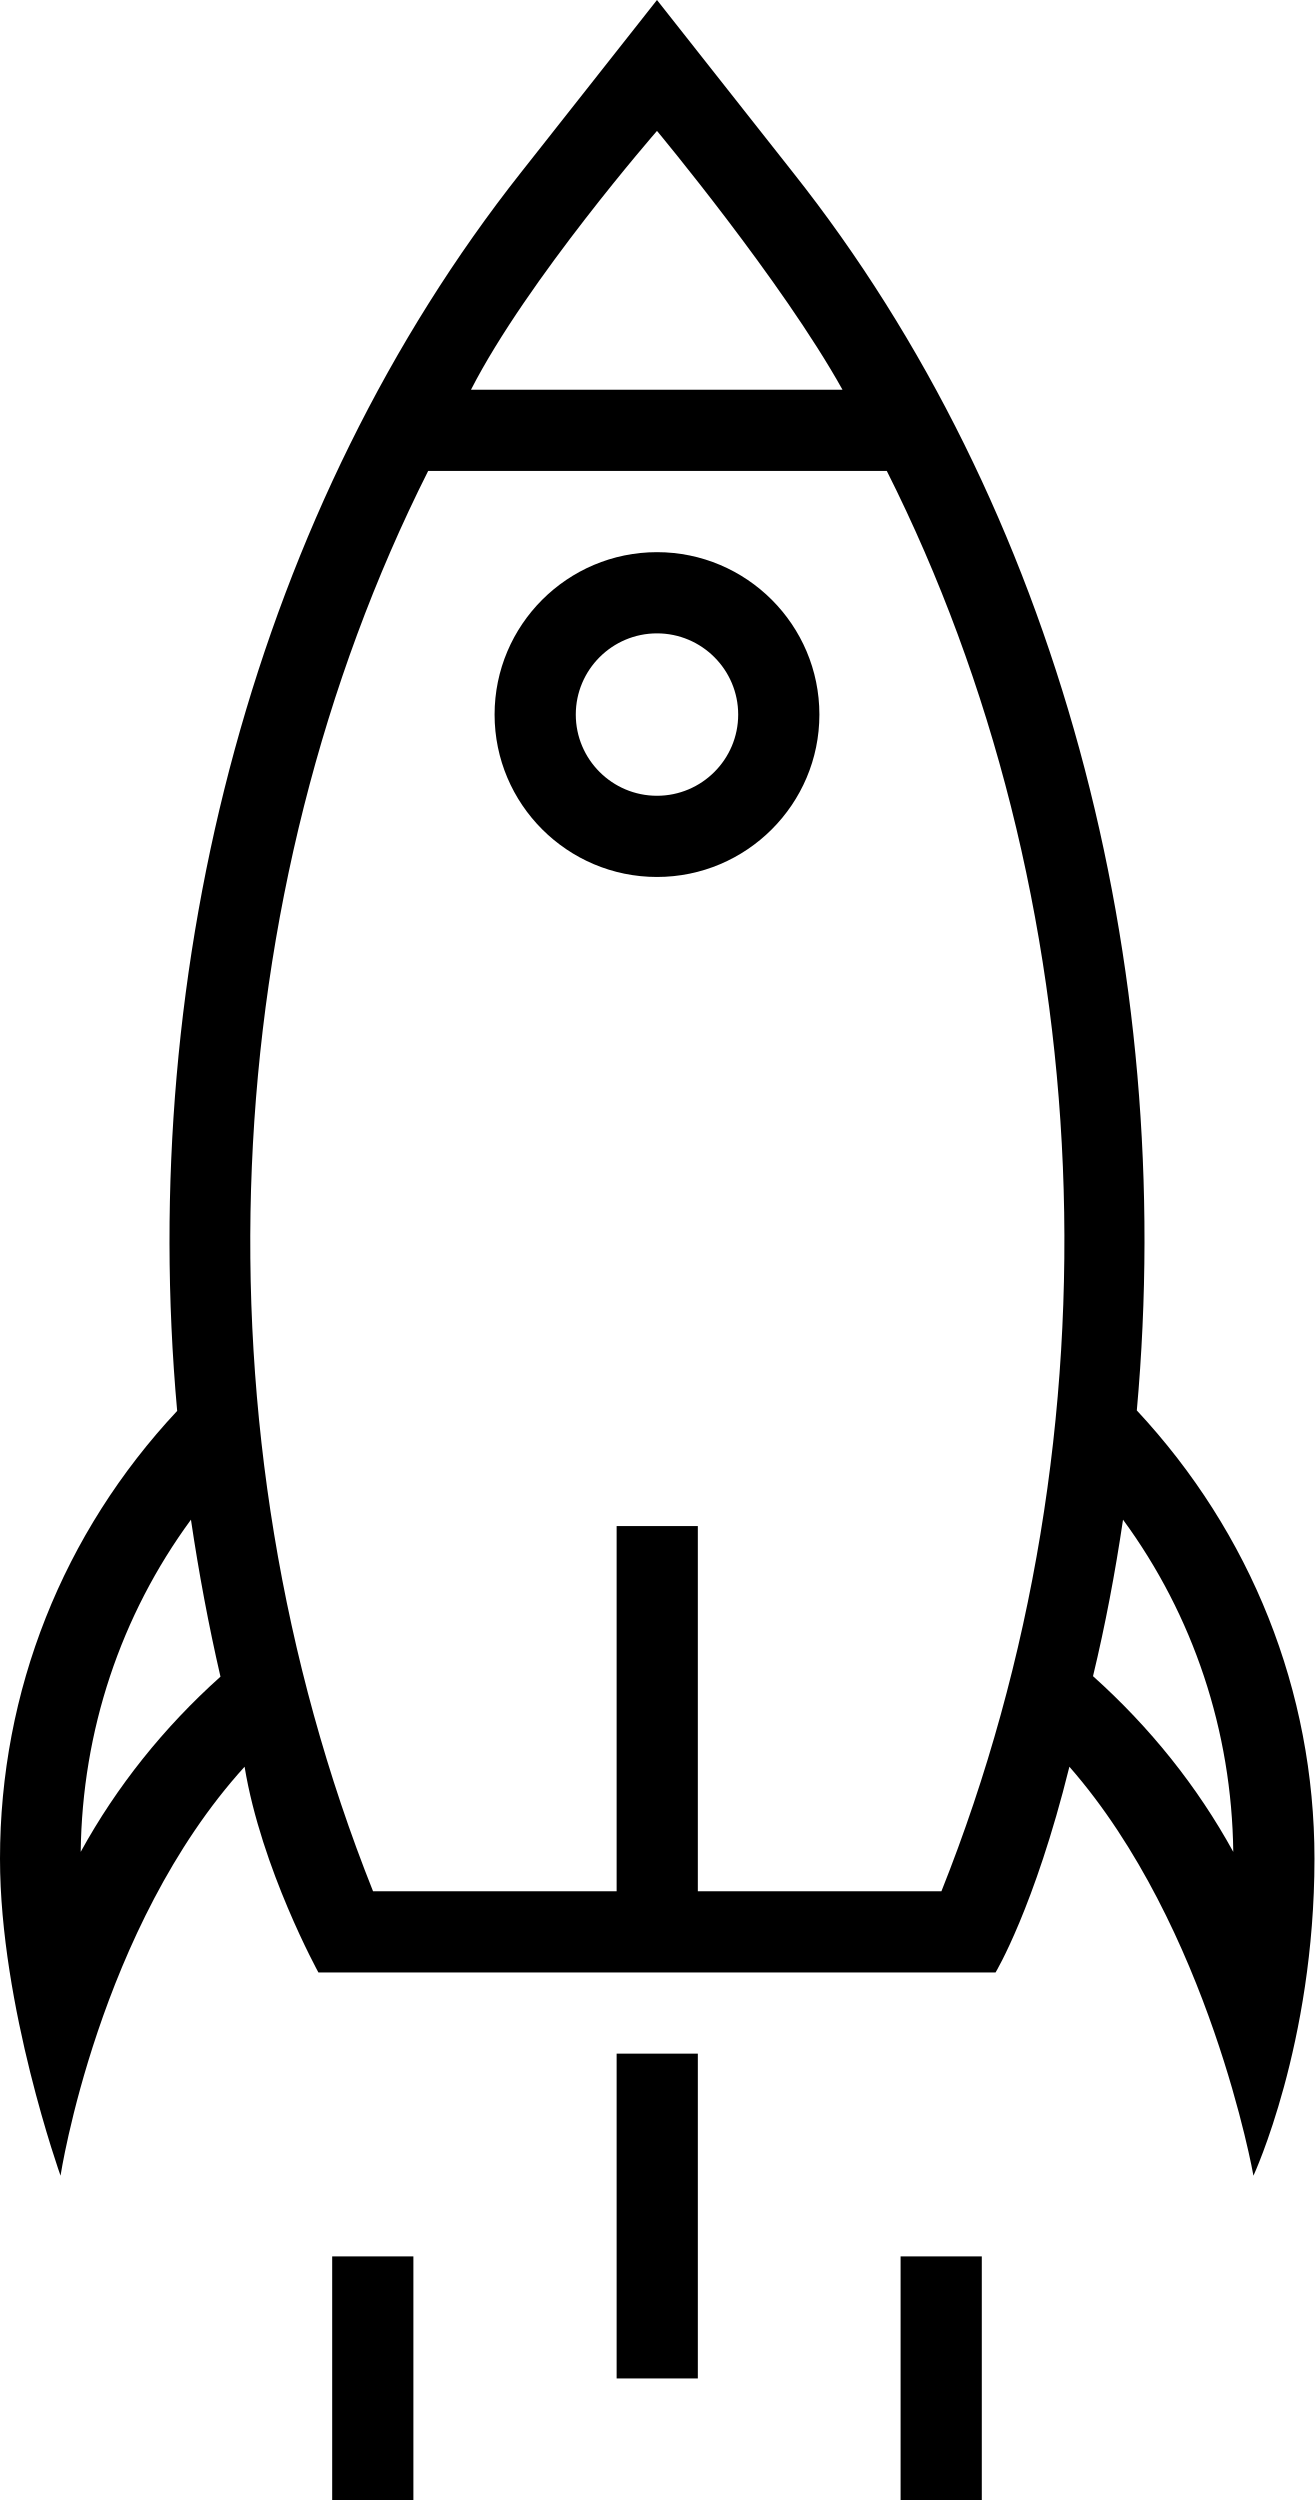
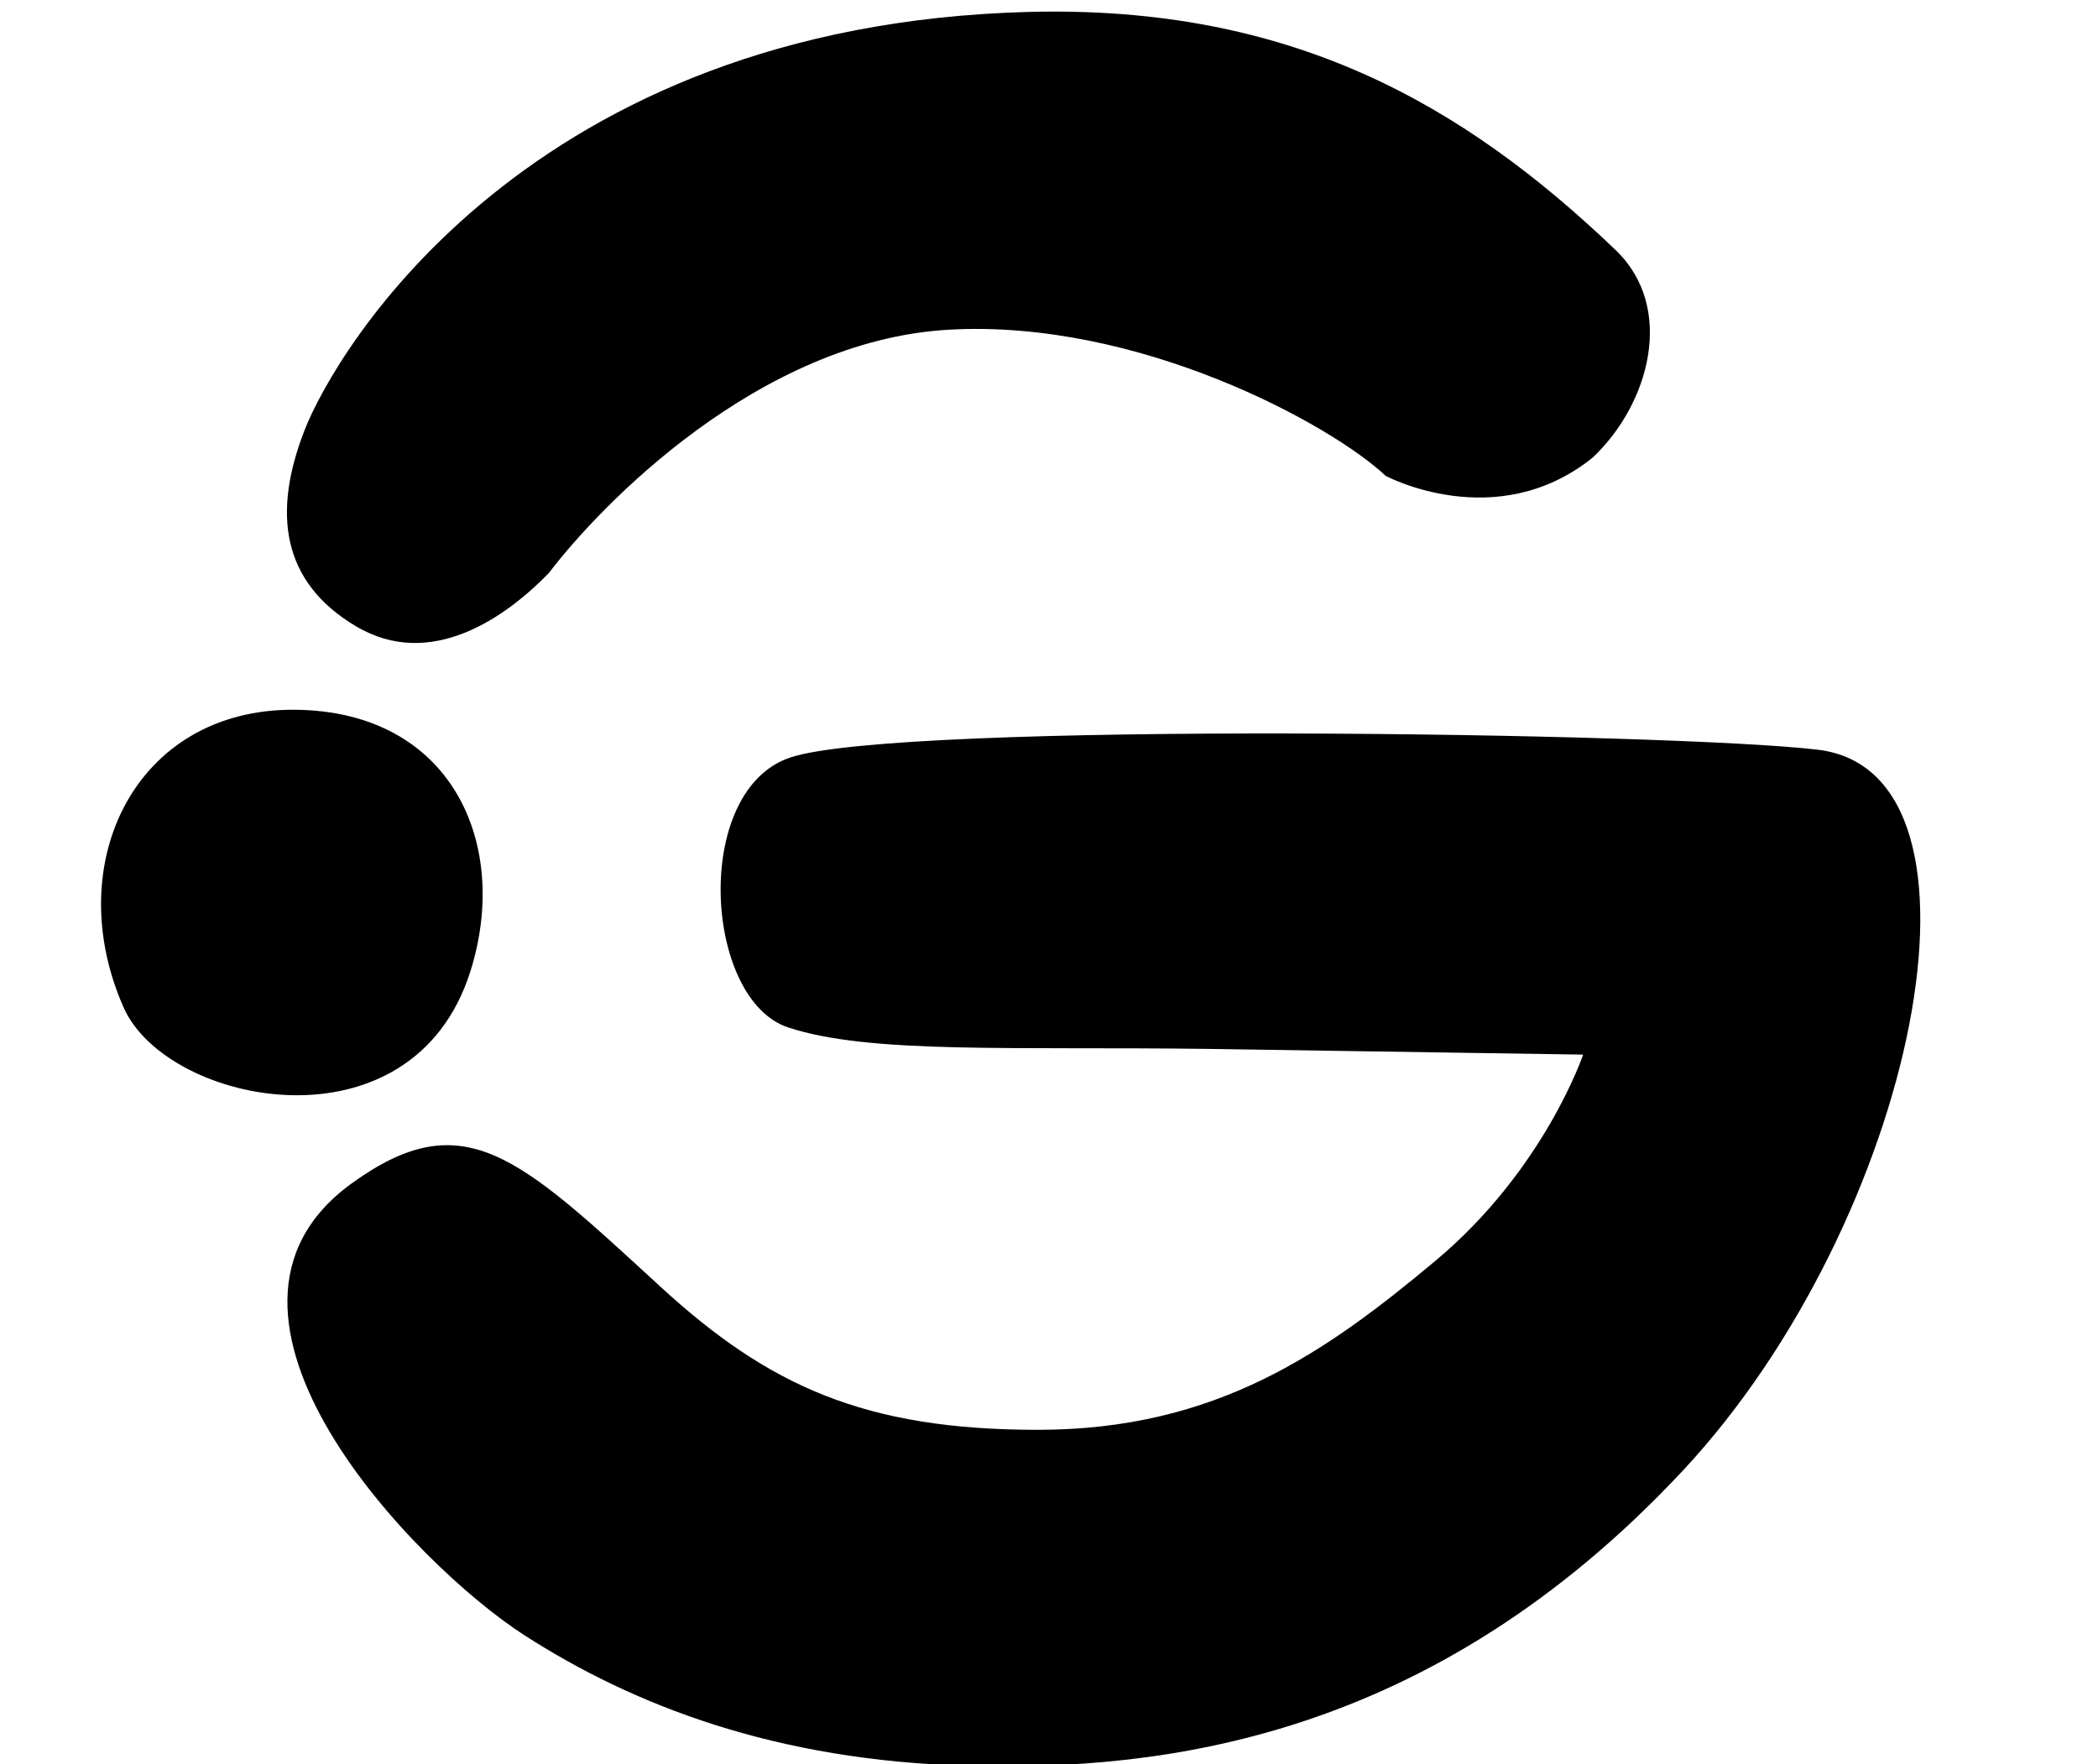
- <svg xmlns="http://www.w3.org/2000/svg" version="1.1" id="Layer_1" x="0px" y="0px" viewBox="0 0 267.1 508" style="enable-background:new 0 0 267.1 508;" xml:space="preserve">
-   <g>
-     <path d="M231,286.6c8.2-90.9-16-183.6-69.9-251.6L133.5,0l-27.6,35C52.1,103.1,27.8,195.8,36,286.7c-23.2,24.8-36,56.9-36,91   c0,30,12.3,64.4,12.3,64.4S20,391.7,49.7,359c3.4,20.7,15,41.8,15,41.8h137.6c0,0,7.9-13.1,15-41.8c28.5,32.6,37.4,83.1,37.4,83.1   s12.4-26.7,12.4-64.4C267.1,343.6,254.2,311.5,231,286.6z M16.4,376.3c0.3-24.6,8.1-48,22.4-67.5c1.6,10.8,3.6,21.5,6,31.9   C33.3,351,23.7,363,16.4,376.3z M133.5,26.6c0,0,25.4,30.5,37.7,52.6H95.7C107.1,56.9,133.5,26.6,133.5,26.6z M191.3,384.3h-49.5   v-74.2h-16.5v74.2H75.8C38.4,290.5,43.8,181.6,87,95.7h93.2C223.4,181.6,228.7,290.5,191.3,384.3z M222.1,340.6   c2.5-10.4,4.5-21,6.1-31.8c14.3,19.5,22.1,42.9,22.4,67.5C243.3,363,233.7,351,222.1,340.6z" />
-     <path d="M133.5,112.2c-18.2,0-33,14.8-33,33s14.8,33,33,33s33-14.8,33-33S151.7,112.2,133.5,112.2z M133.5,161.7   c-9.1,0-16.5-7.4-16.5-16.5s7.4-16.5,16.5-16.5s16.5,7.4,16.5,16.5S142.6,161.7,133.5,161.7z" />
-     <rect x="125.3" y="417.3" width="16.5" height="66" />
-     <rect x="183" y="458.5" width="16.5" height="49.5" />
-     <rect x="67.5" y="458.5" width="16.5" height="49.5" />
+ <svg xmlns="http://www.w3.org/2000/svg" width="165.582mm" height="139.192mm" viewBox="0 0 165.582 139.192" version="1.1" id="svg3720">
+   <defs id="defs3714" />
+   <g id="layer1" transform="translate(-19.64467,-81.60046)">
+     <path style="fill:#000000;stroke-width:3.71" d="m 61.032,210.659 c -8.6,-5.533 -27.812,-25.371 -13.654,-35.643 8.861,-6.429 13.205,-2.135 24.405,8.148 8.526,7.828 16.124,11.283 29.774,11.283 14.122,0 22.77,-6.146 31.379,-13.341 8.609,-7.195 11.654,-16.272 11.654,-16.272 l -29.578,-0.45 c -15.419,-0.2 -26.746,0.425 -33.161,-1.694 -6.654,-2.198 -7.608,-18.708 0.166,-21.306 8.618,-2.88 69.866,-1.967 81.112,-0.611 15.029,1.812 7.699,37.229 -10.681,56.908 -19.927,21.335 -41.242,23.679 -56.403,23.283 C 80.885,220.567 69.633,216.192 61.032,210.659 Z M 29.406,161.123 c -5.023,-11.325 0.886,-23.61 13.503,-23.506 12.378,0.098 17.039,10.588 13.86,20.646 -4.591,14.528 -23.938,10.584 -27.364,2.86 z m 18.341,-30.089 c -5.908,-3.51 -6.588,-8.972 -4.087,-15.426 2.5,-6.454 17.714,-32.023 57.141,-33.066 20.665,-0.546 34.292,7.244 46.354,18.792 4.727,4.525 2.703,12.121 -1.803,16.376 -7.612,6.13 -16.347,1.446 -16.347,1.446 -4.28,-4.037 -19.487,-12.395 -34.498,-11.533 -15.011,0.862 -27.536,13.924 -31.554,19.215 -3.369,3.458 -9.297,7.705 -15.205,4.194 z" id="path2186" />
+     <path style="fill:#000000;stroke-width:0.265" id="path2127" d="" />
+     <path style="fill:#000000;stroke-width:0.265" id="path2068" d="" />
+     <path style="fill:#000000;stroke-width:0.265" id="path2009" d="" />
  </g>
</svg>
